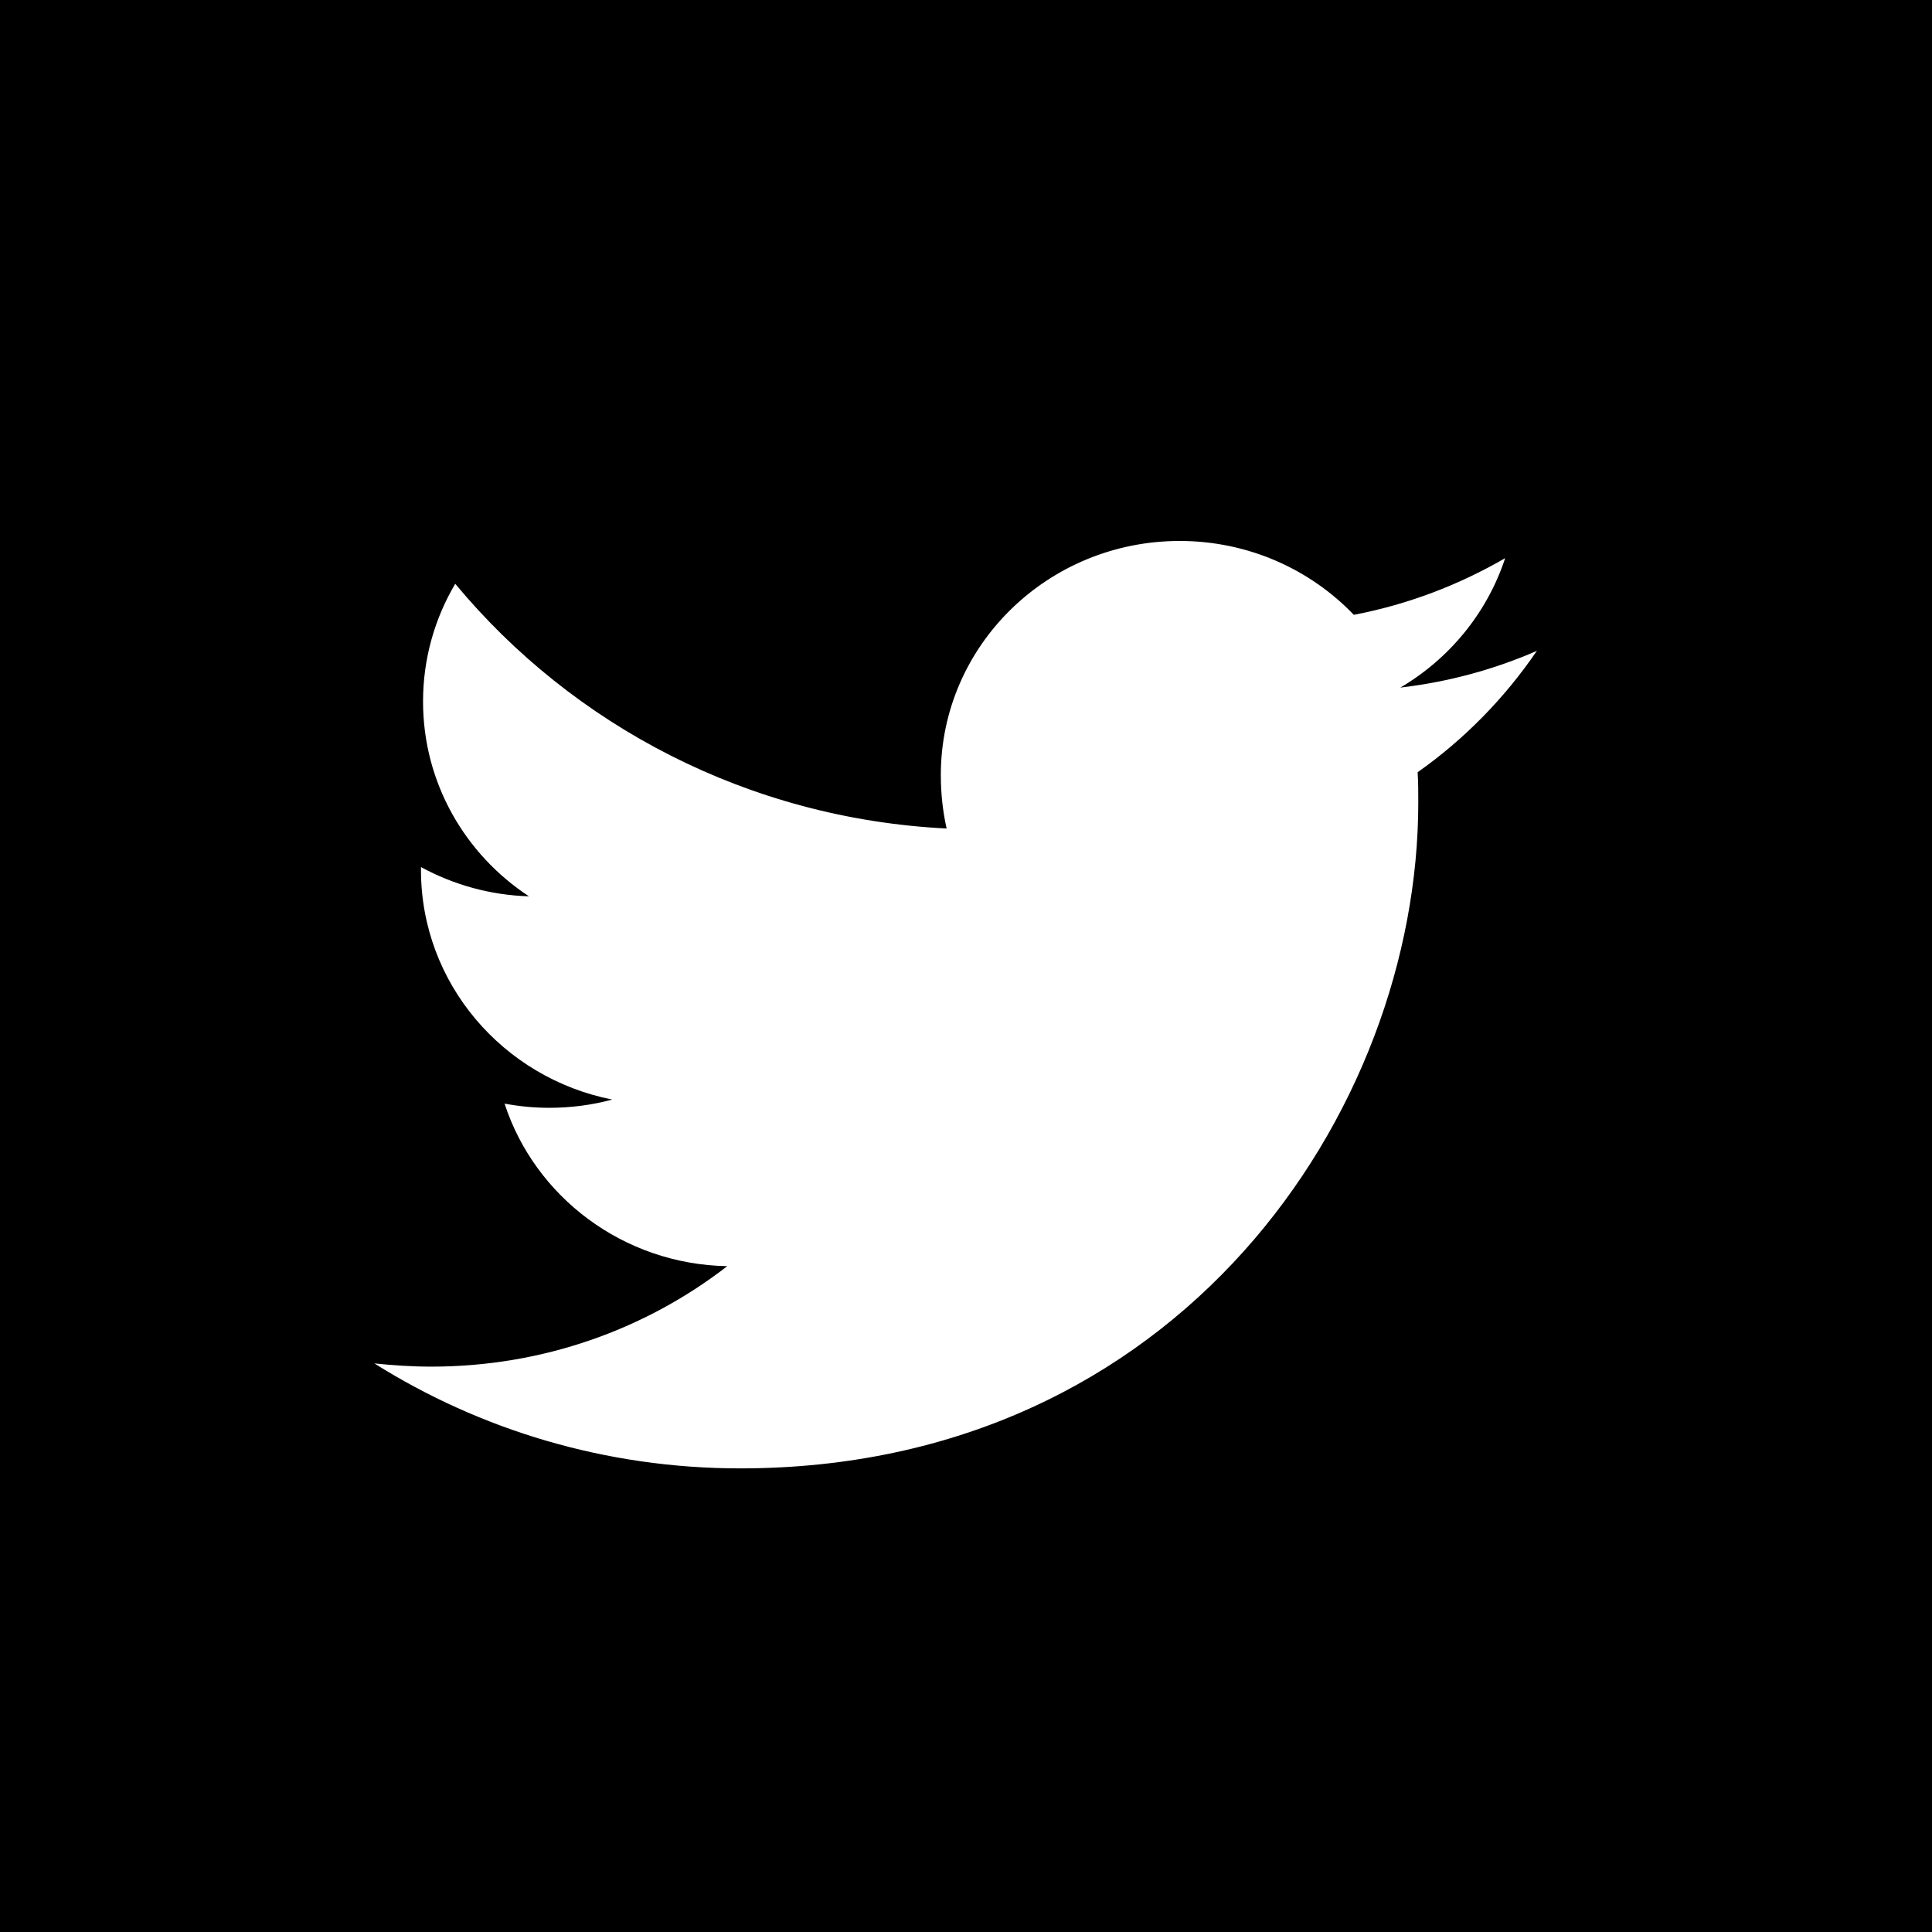
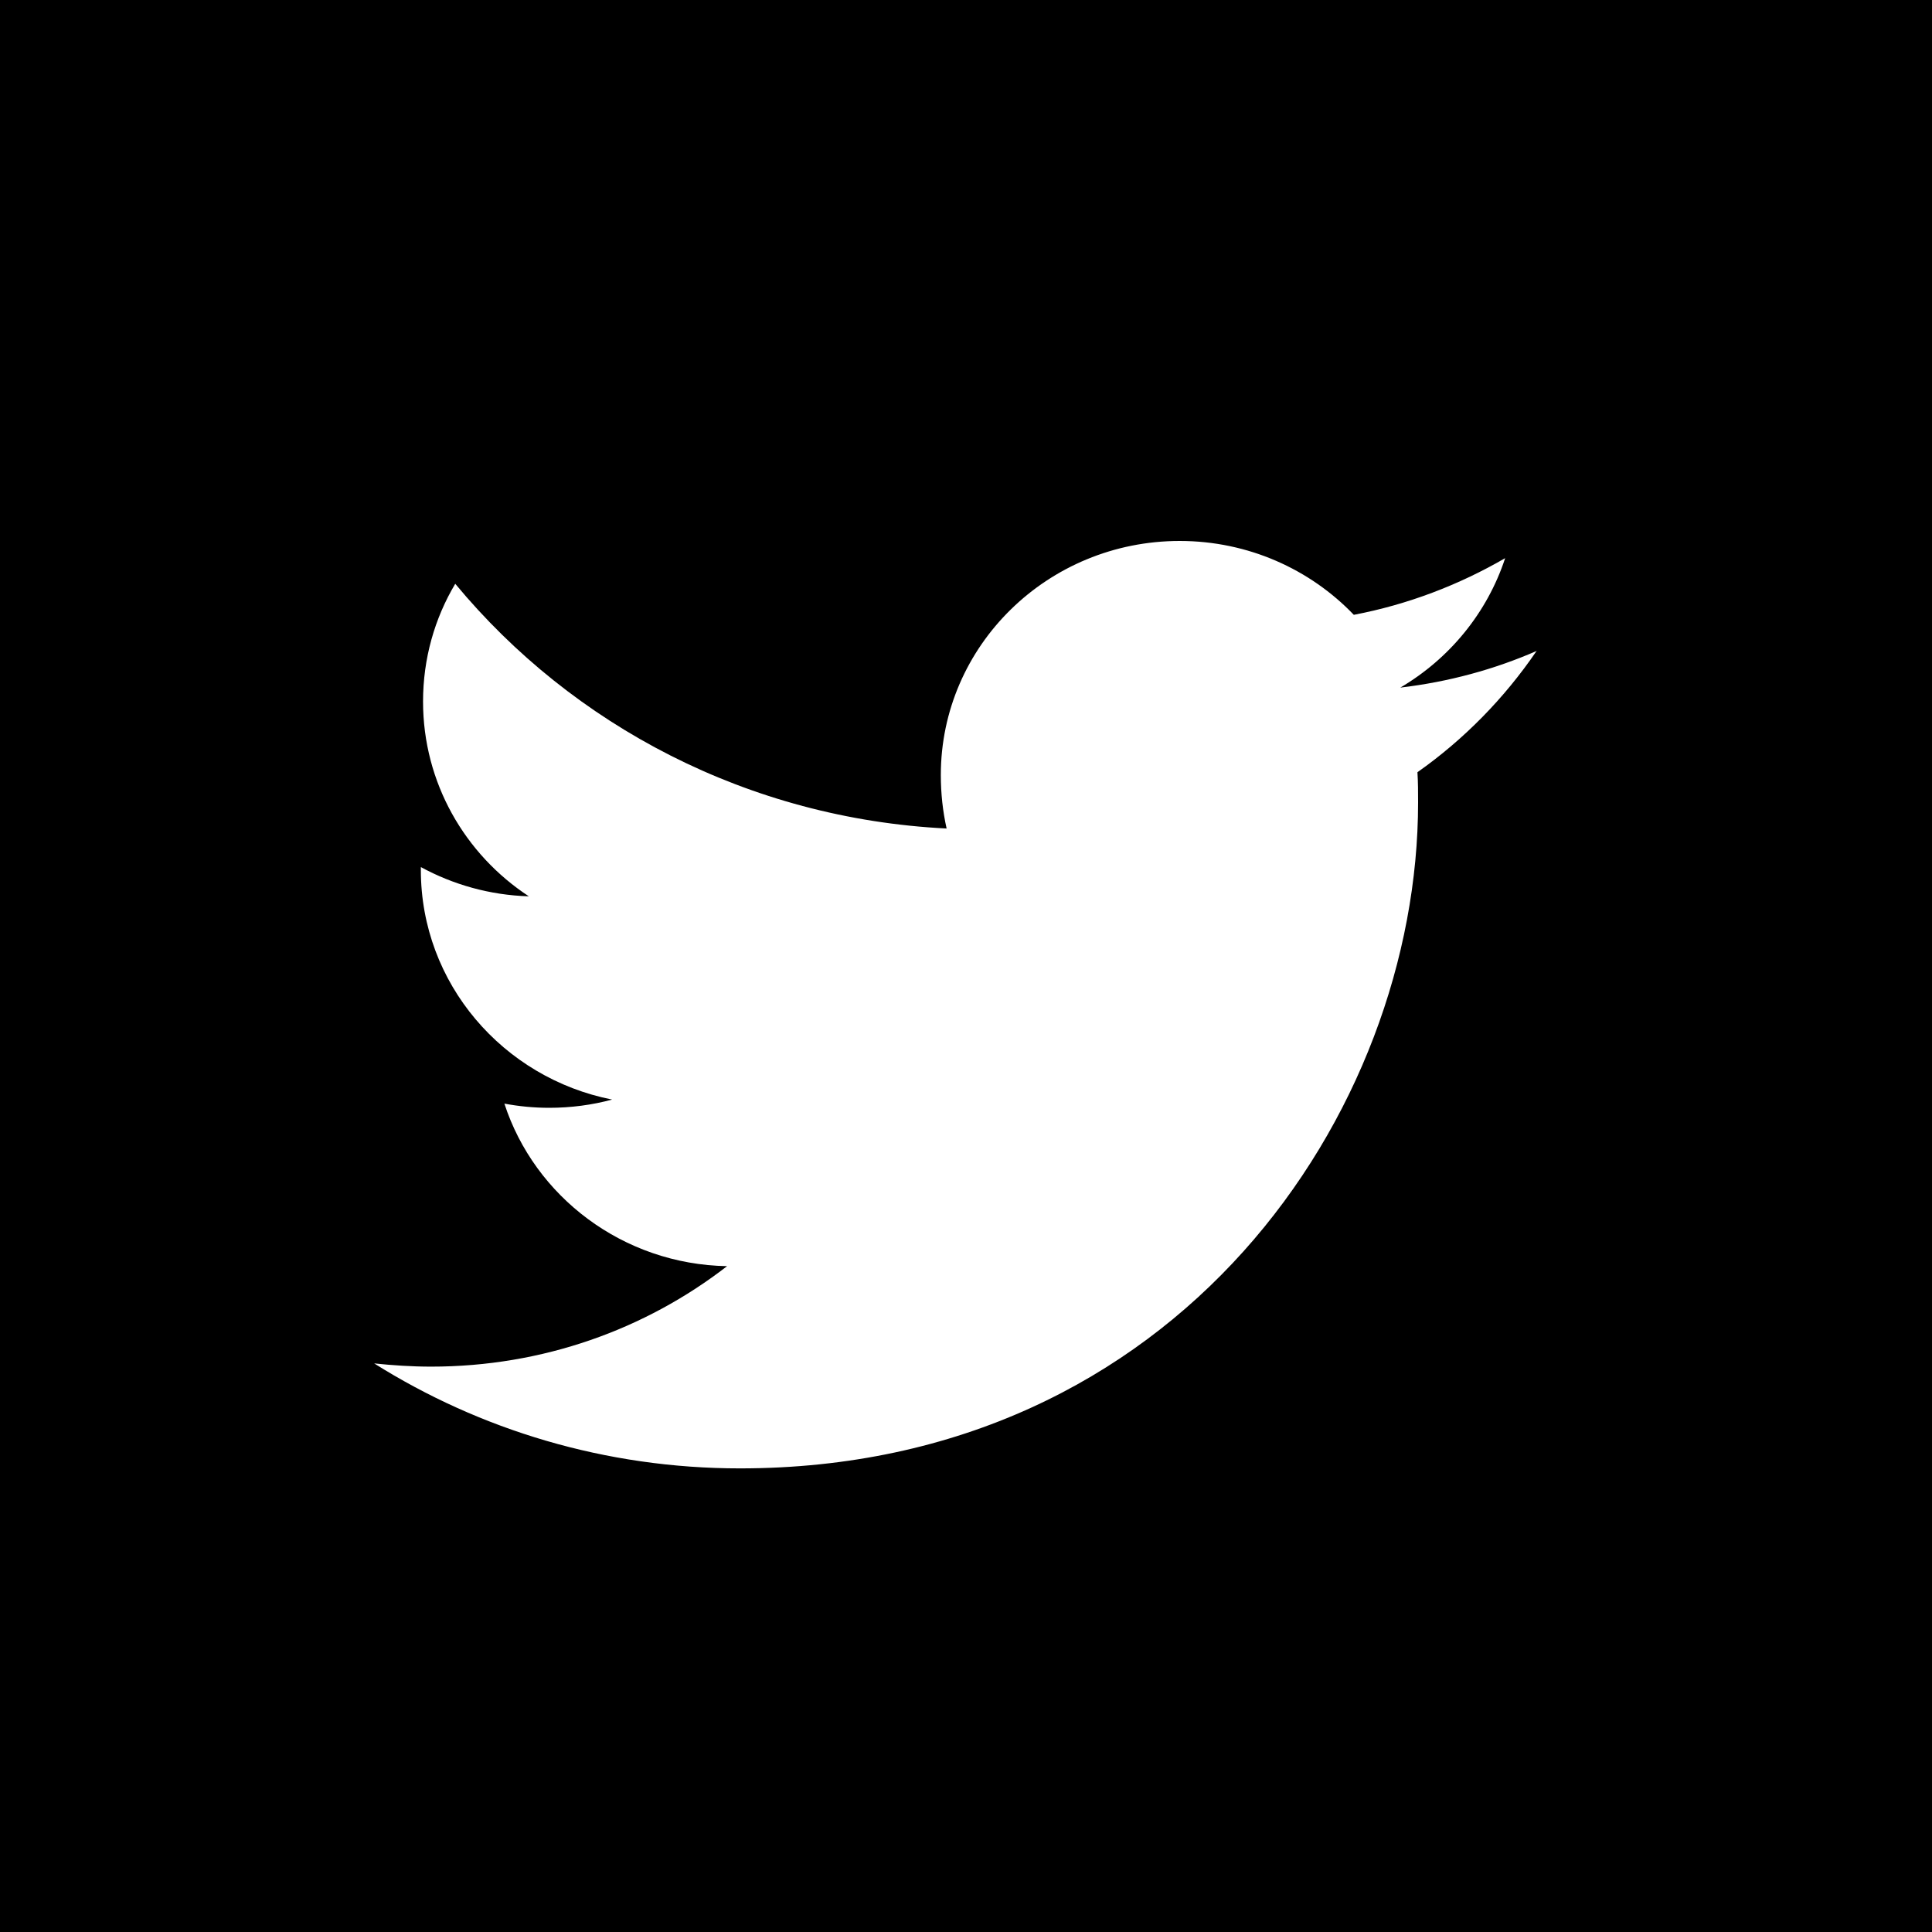
<svg xmlns="http://www.w3.org/2000/svg" viewBox="0 0 30 30" style="background-color:#ffffff00" width="30" height="30">
  <path d="M-.077 0h30.154v30H-.077z" />
-   <path d="M23.87 10.104c-.663.29-1.377.485-2.126.573.765-.45 1.35-1.163 1.628-2.01-.716.415-1.51.72-2.35.88-.676-.706-1.64-1.147-2.703-1.147-2.05 0-3.71 1.627-3.71 3.635 0 .285.03.562.09.83-3.076-.153-5.805-1.6-7.63-3.8-.318.537-.5 1.162-.5 1.828 0 1.26.652 2.374 1.645 3.025-.606-.018-1.177-.182-1.677-.454v.046c0 1.76 1.276 3.23 2.97 3.564-.31.084-.64.128-.977.128-.24 0-.47-.023-.695-.065.47 1.444 1.84 2.495 3.458 2.524-1.266.98-2.86 1.56-4.596 1.56-.3 0-.594-.02-.884-.05 1.64 1.03 3.59 1.63 5.68 1.63 6.81 0 10.53-5.54 10.53-10.34 0-.16 0-.31-.01-.47.724-.51 1.35-1.15 1.848-1.88z" fill="#fff" />
+   <path d="M23.87 10.104c-.663.29-1.377.485-2.126.573.765-.45 1.35-1.163 1.628-2.01-.716.415-1.51.72-2.35.88-.676-.706-1.64-1.147-2.703-1.147-2.05 0-3.71 1.627-3.71 3.635 0 .285.03.562.09.83-3.078-.153-5.807-1.6-7.63-3.8-.32.537-.5 1.162-.5 1.828 0 1.26.65 2.374 1.643 3.025-.606-.018-1.177-.182-1.677-.454v.046c0 1.76 1.276 3.23 2.97 3.564-.31.084-.64.128-.977.128-.24 0-.47-.023-.696-.065.47 1.444 1.84 2.495 3.458 2.524-1.266.98-2.86 1.56-4.596 1.56-.3 0-.594-.02-.884-.05 1.64 1.03 3.59 1.63 5.68 1.63 6.81 0 10.53-5.54 10.53-10.34 0-.16 0-.31-.01-.47.724-.51 1.35-1.15 1.848-1.88z" fill="#fff" />
</svg>
